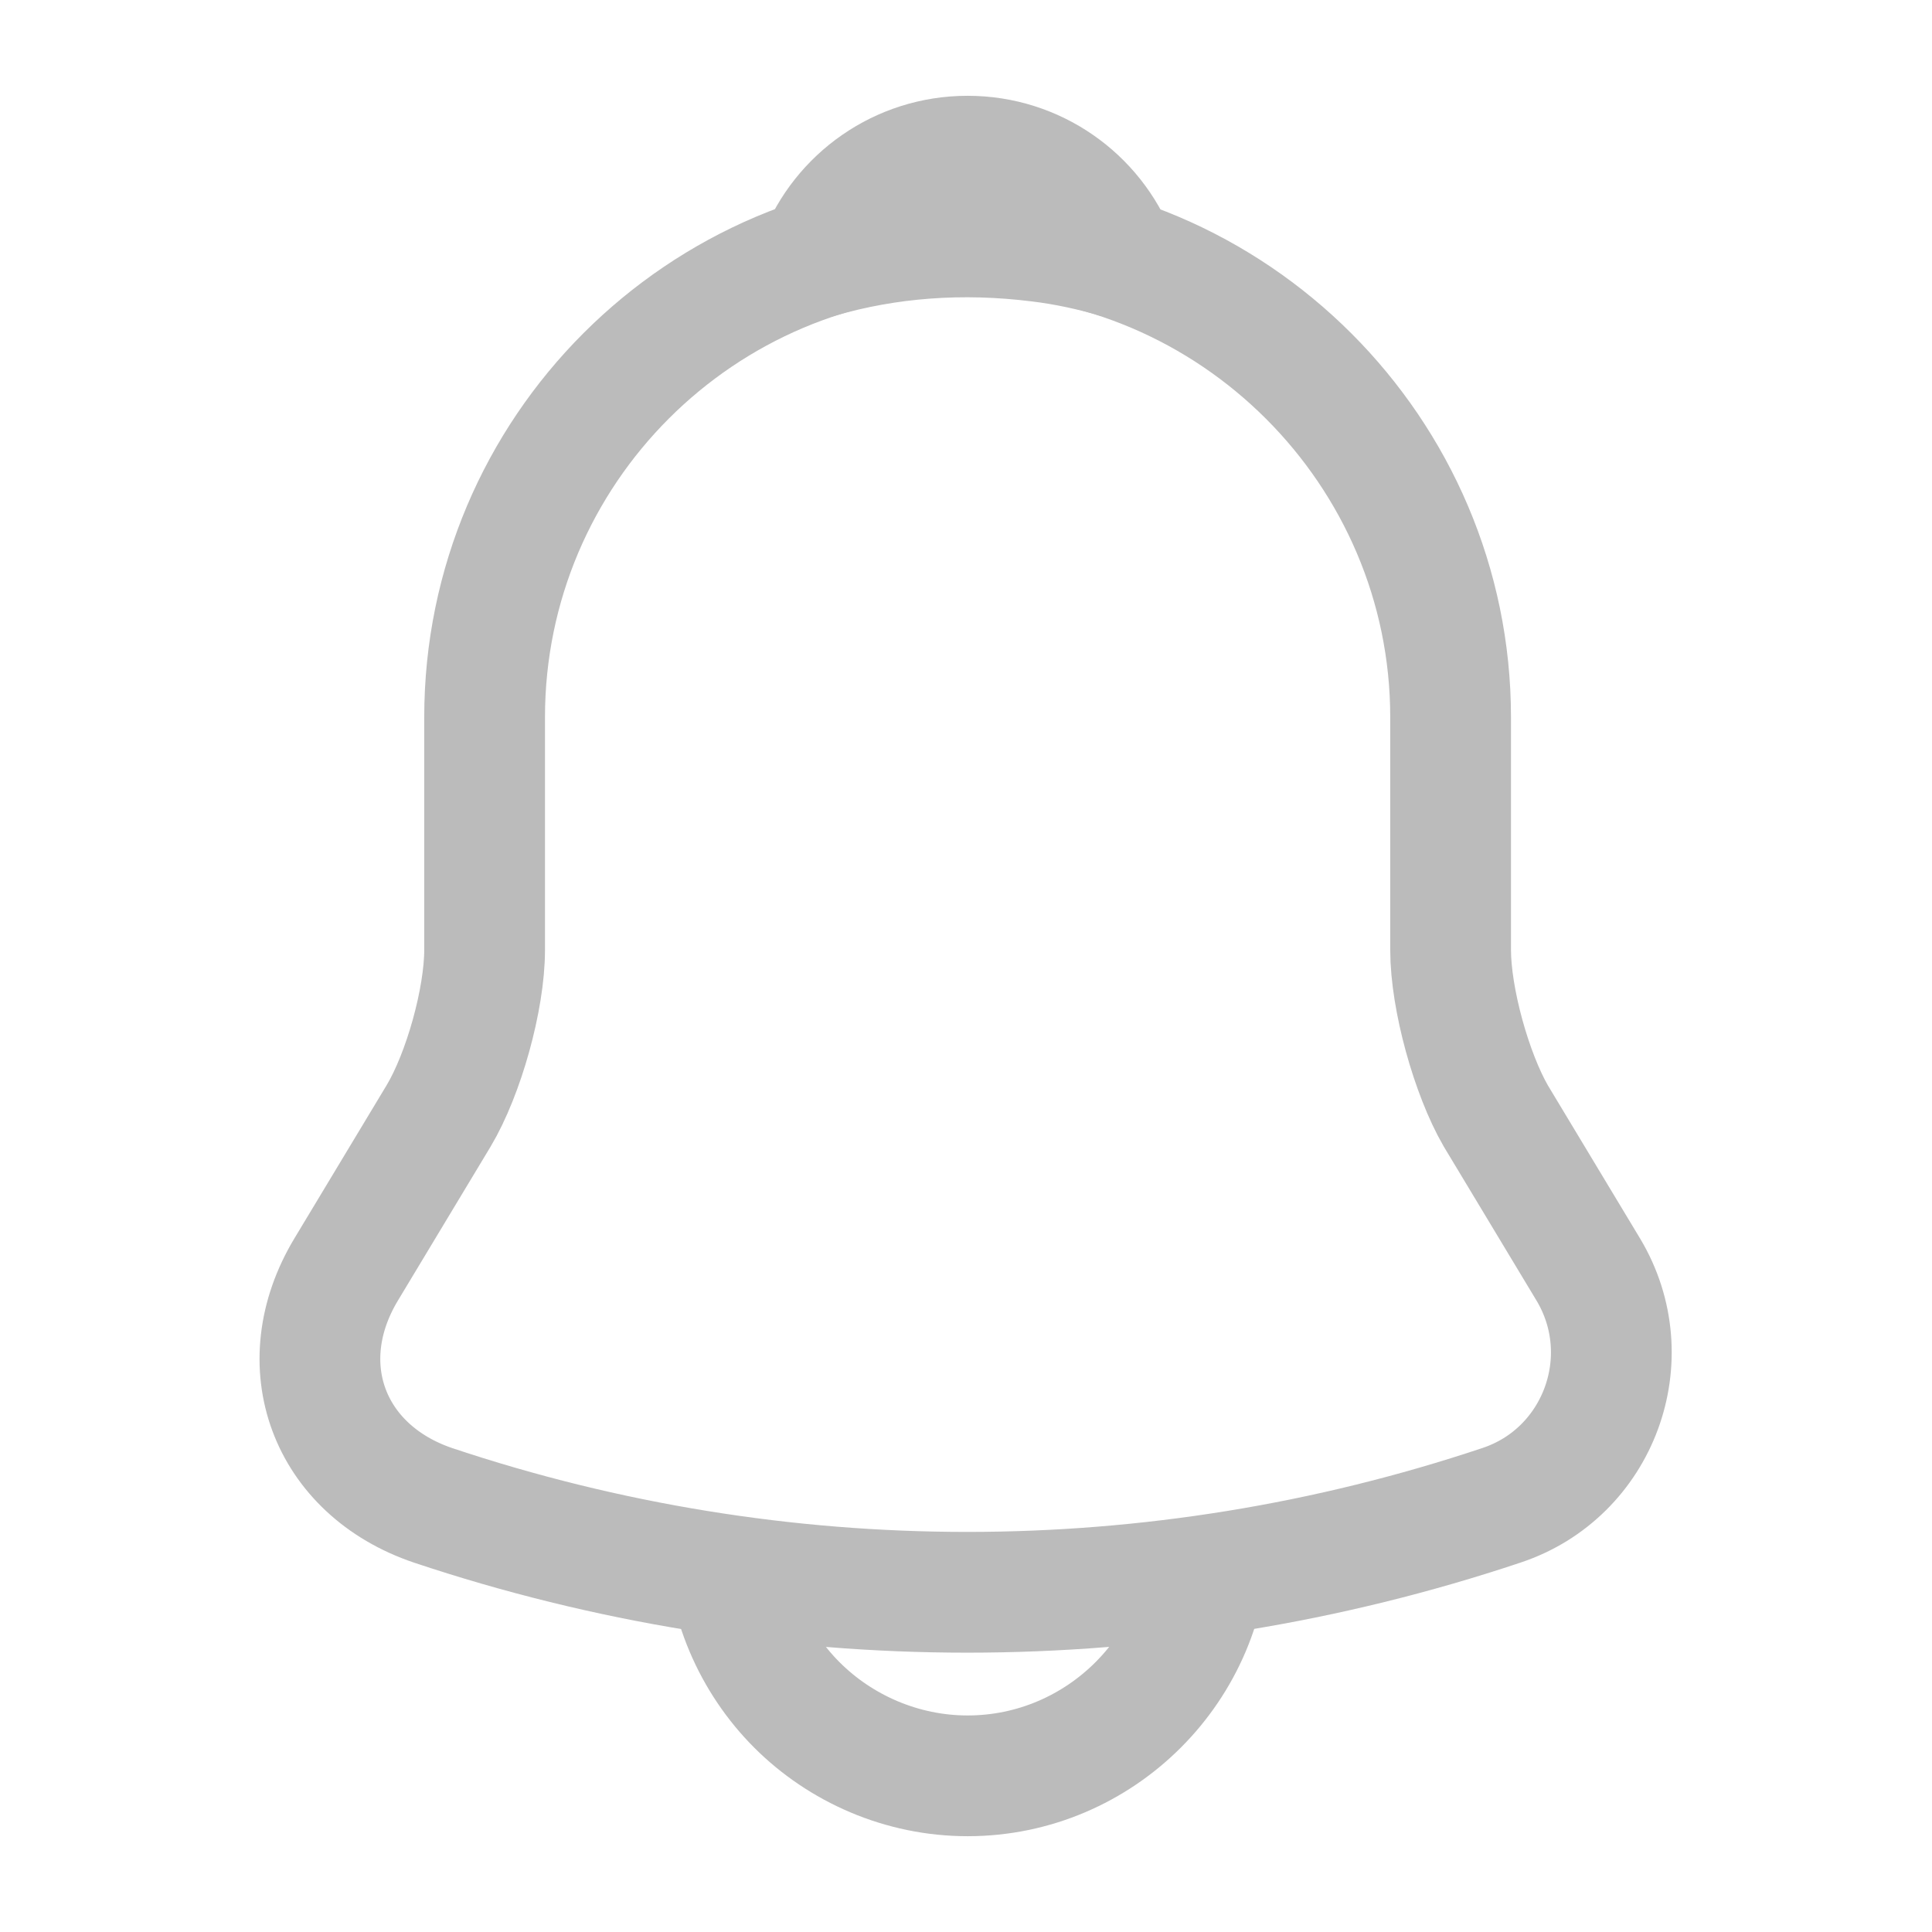
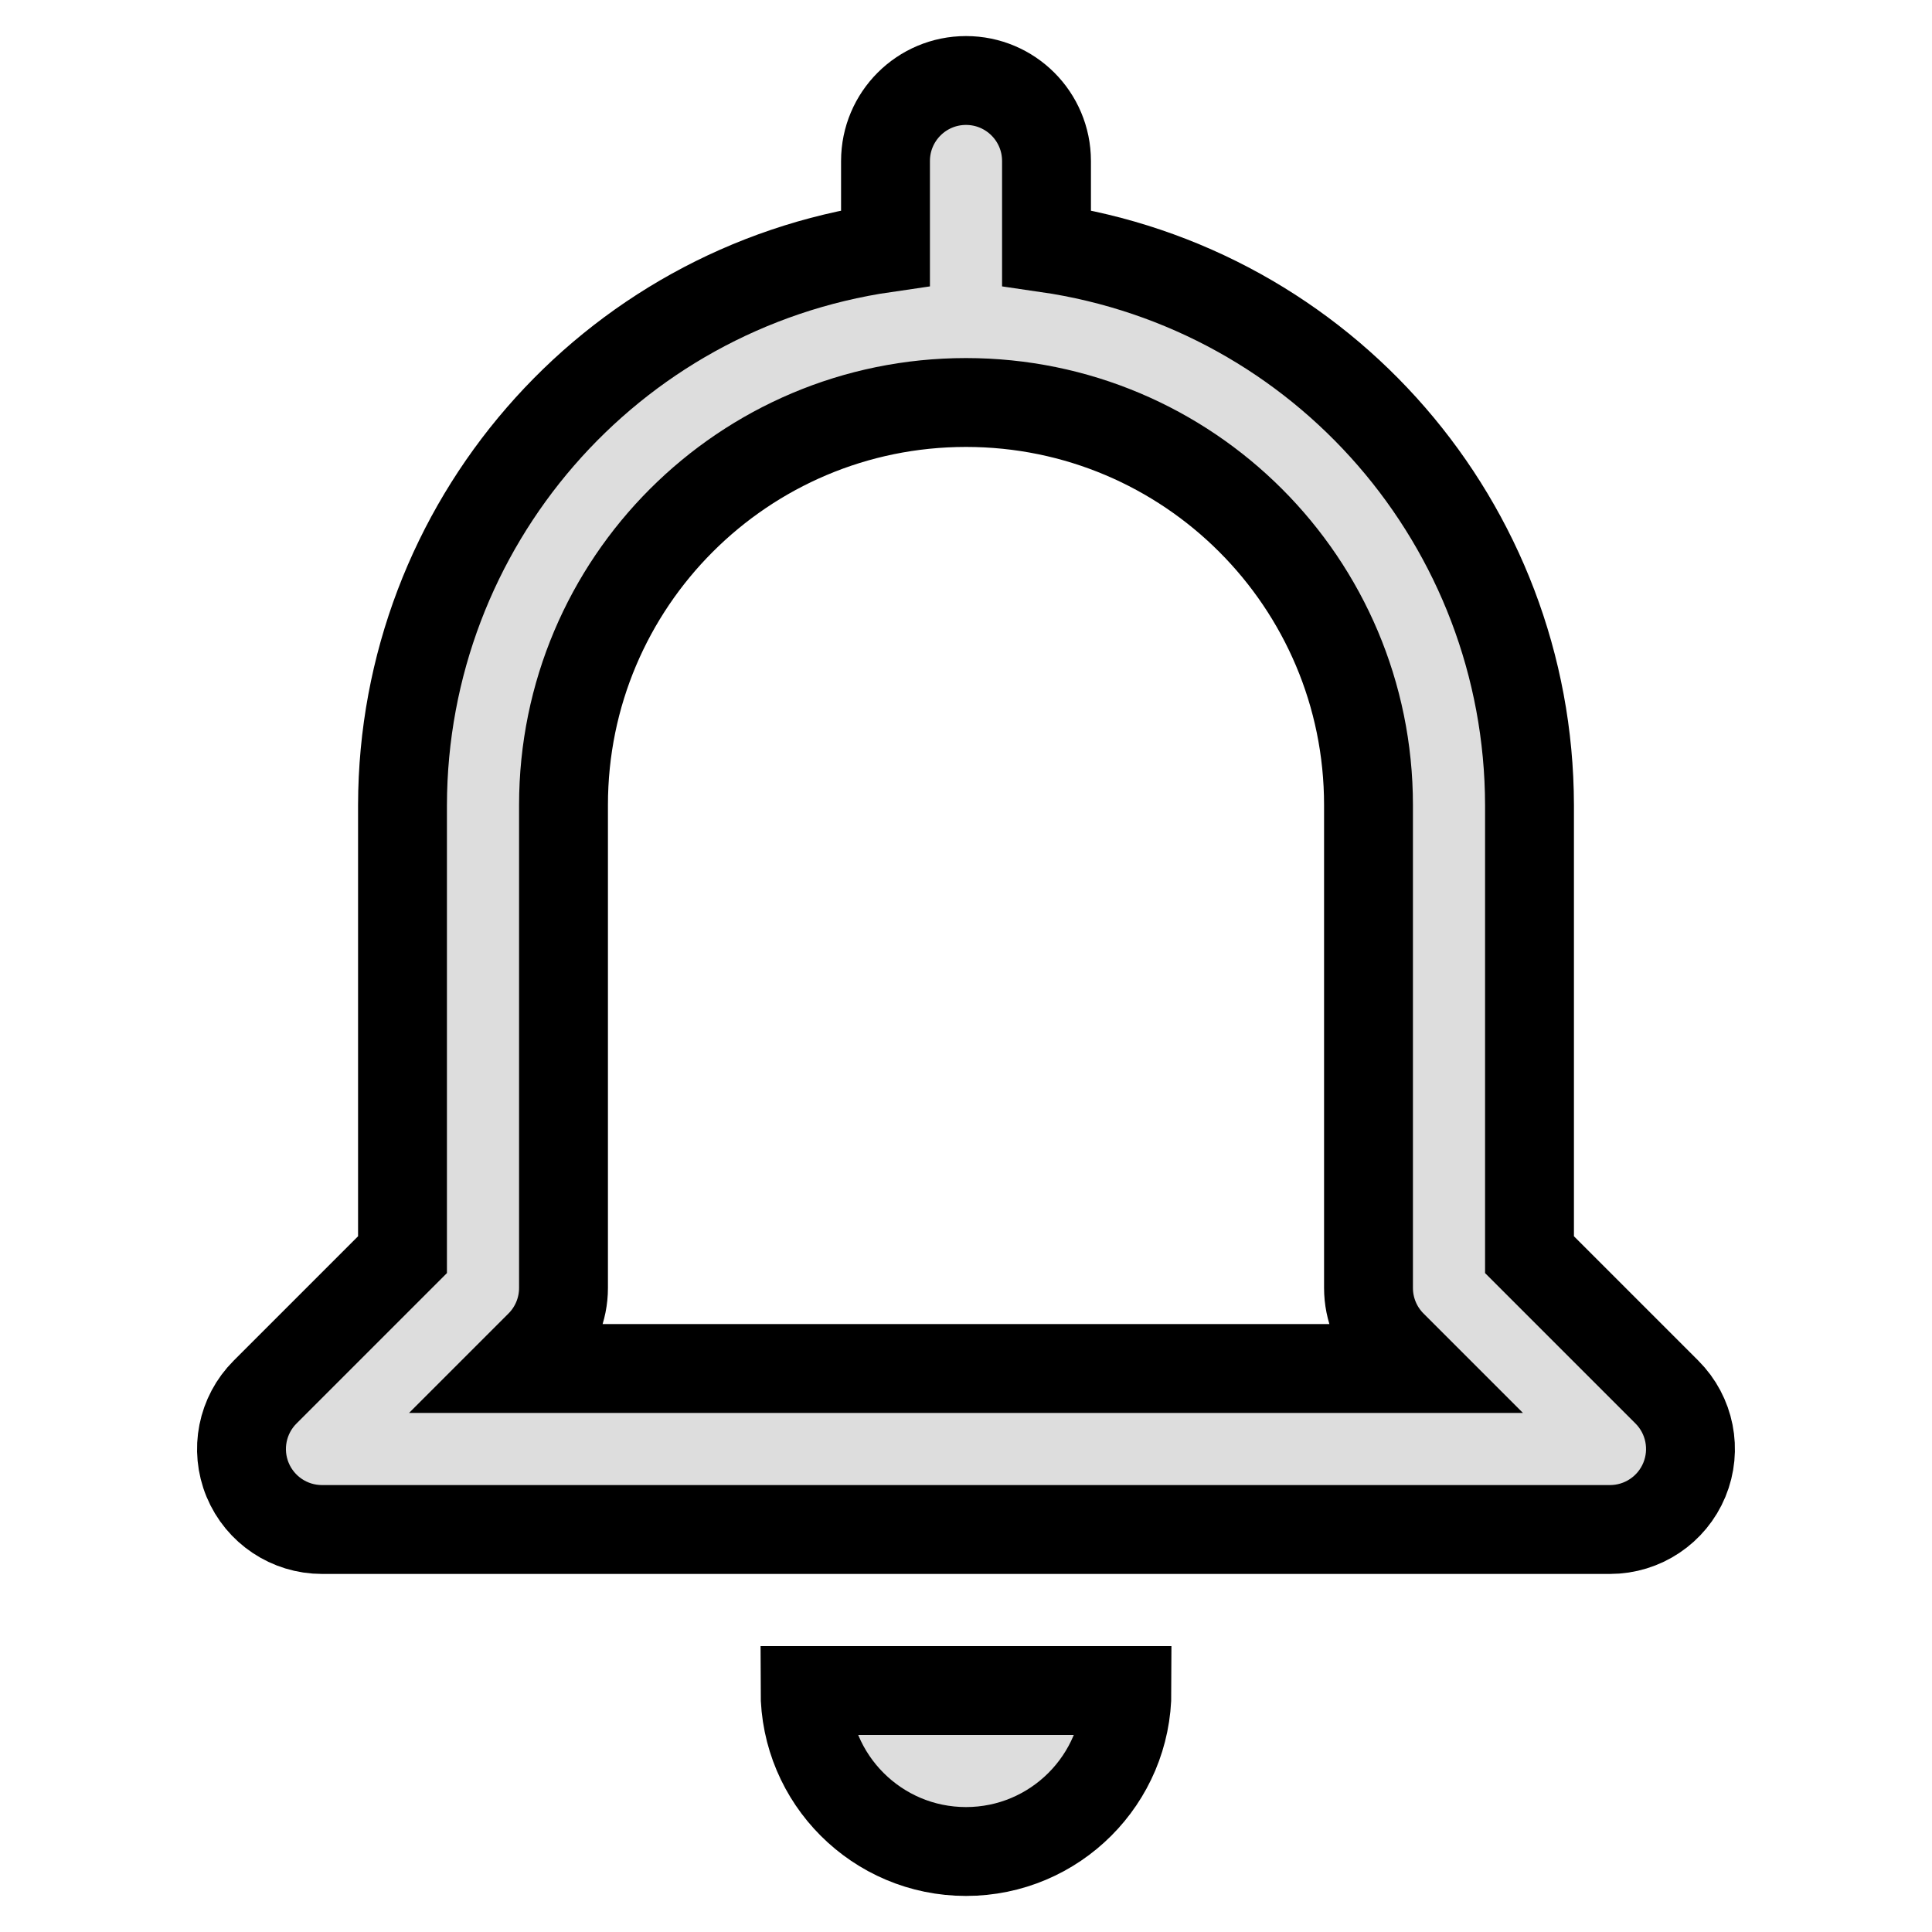
- <svg xmlns="http://www.w3.org/2000/svg" viewBox="0 0 24 24" fill="none">
+ <svg xmlns="http://www.w3.org/2000/svg" fill="#000000" width="67px" height="67px" viewBox="0 0 24 24" stroke="#000000" stroke-width="1.104">
  <g id="SVGRepo_bgCarrier" stroke-width="0" />
  <g id="SVGRepo_tracerCarrier" stroke-linecap="round" stroke-linejoin="round" />
  <g id="SVGRepo_iconCarrier">
-     <path d="M12.02 2.91C8.71 2.91 6.02 5.6 6.02 8.91V11.8C6.02 12.41 5.76 13.34 5.45 13.86L4.3 15.77C3.59 16.95 4.08 18.26 5.38 18.7C9.69 20.14 14.34 20.14 18.65 18.7C19.86 18.3 20.39 16.87 19.73 15.77L18.58 13.86C18.28 13.34 18.02 12.41 18.02 11.8V8.91C18.02 5.61 15.32 2.91 12.02 2.91Z" stroke="#bbbbbb" stroke-width="1.5" stroke-miterlimit="10" stroke-linecap="round" />
-     <path d="M13.87 3.2C13.56 3.11 13.24 3.04 12.91 3C11.95 2.88 11.03 2.95 10.17 3.2C10.46 2.46 11.18 1.94 12.02 1.94C12.86 1.94 13.58 2.46 13.87 3.2Z" stroke="#bbbbbb" stroke-width="1.5" stroke-miterlimit="10" stroke-linecap="round" stroke-linejoin="round" />
-     <path d="M15.02 19.06C15.02 20.71 13.67 22.06 12.02 22.06C11.2 22.06 10.44 21.72 9.9 21.18C9.36 20.64 9.02 19.88 9.02 19.06" stroke="#bbbbbb" stroke-width="1.5" stroke-miterlimit="10" />
+     <path fill="#dddddd" d="M10,21h4a2,2,0,0,1-4,0ZM3.076,18.383a1,1,0,0,1,.217-1.09L5,15.586V10a7.006,7.006,0,0,1,6-6.92V2a1,1,0,0,1,2,0V3.08A7.006,7.006,0,0,1,19,10v5.586l1.707,1.707A1,1,0,0,1,20,19H4A1,1,0,0,1,3.076,18.383ZM6.414,17H17.586l-.293-.293A1,1,0,0,1,17,16V10A5,5,0,0,0,7,10v6a1,1,0,0,1-.293.707Z" />
  </g>
</svg>
